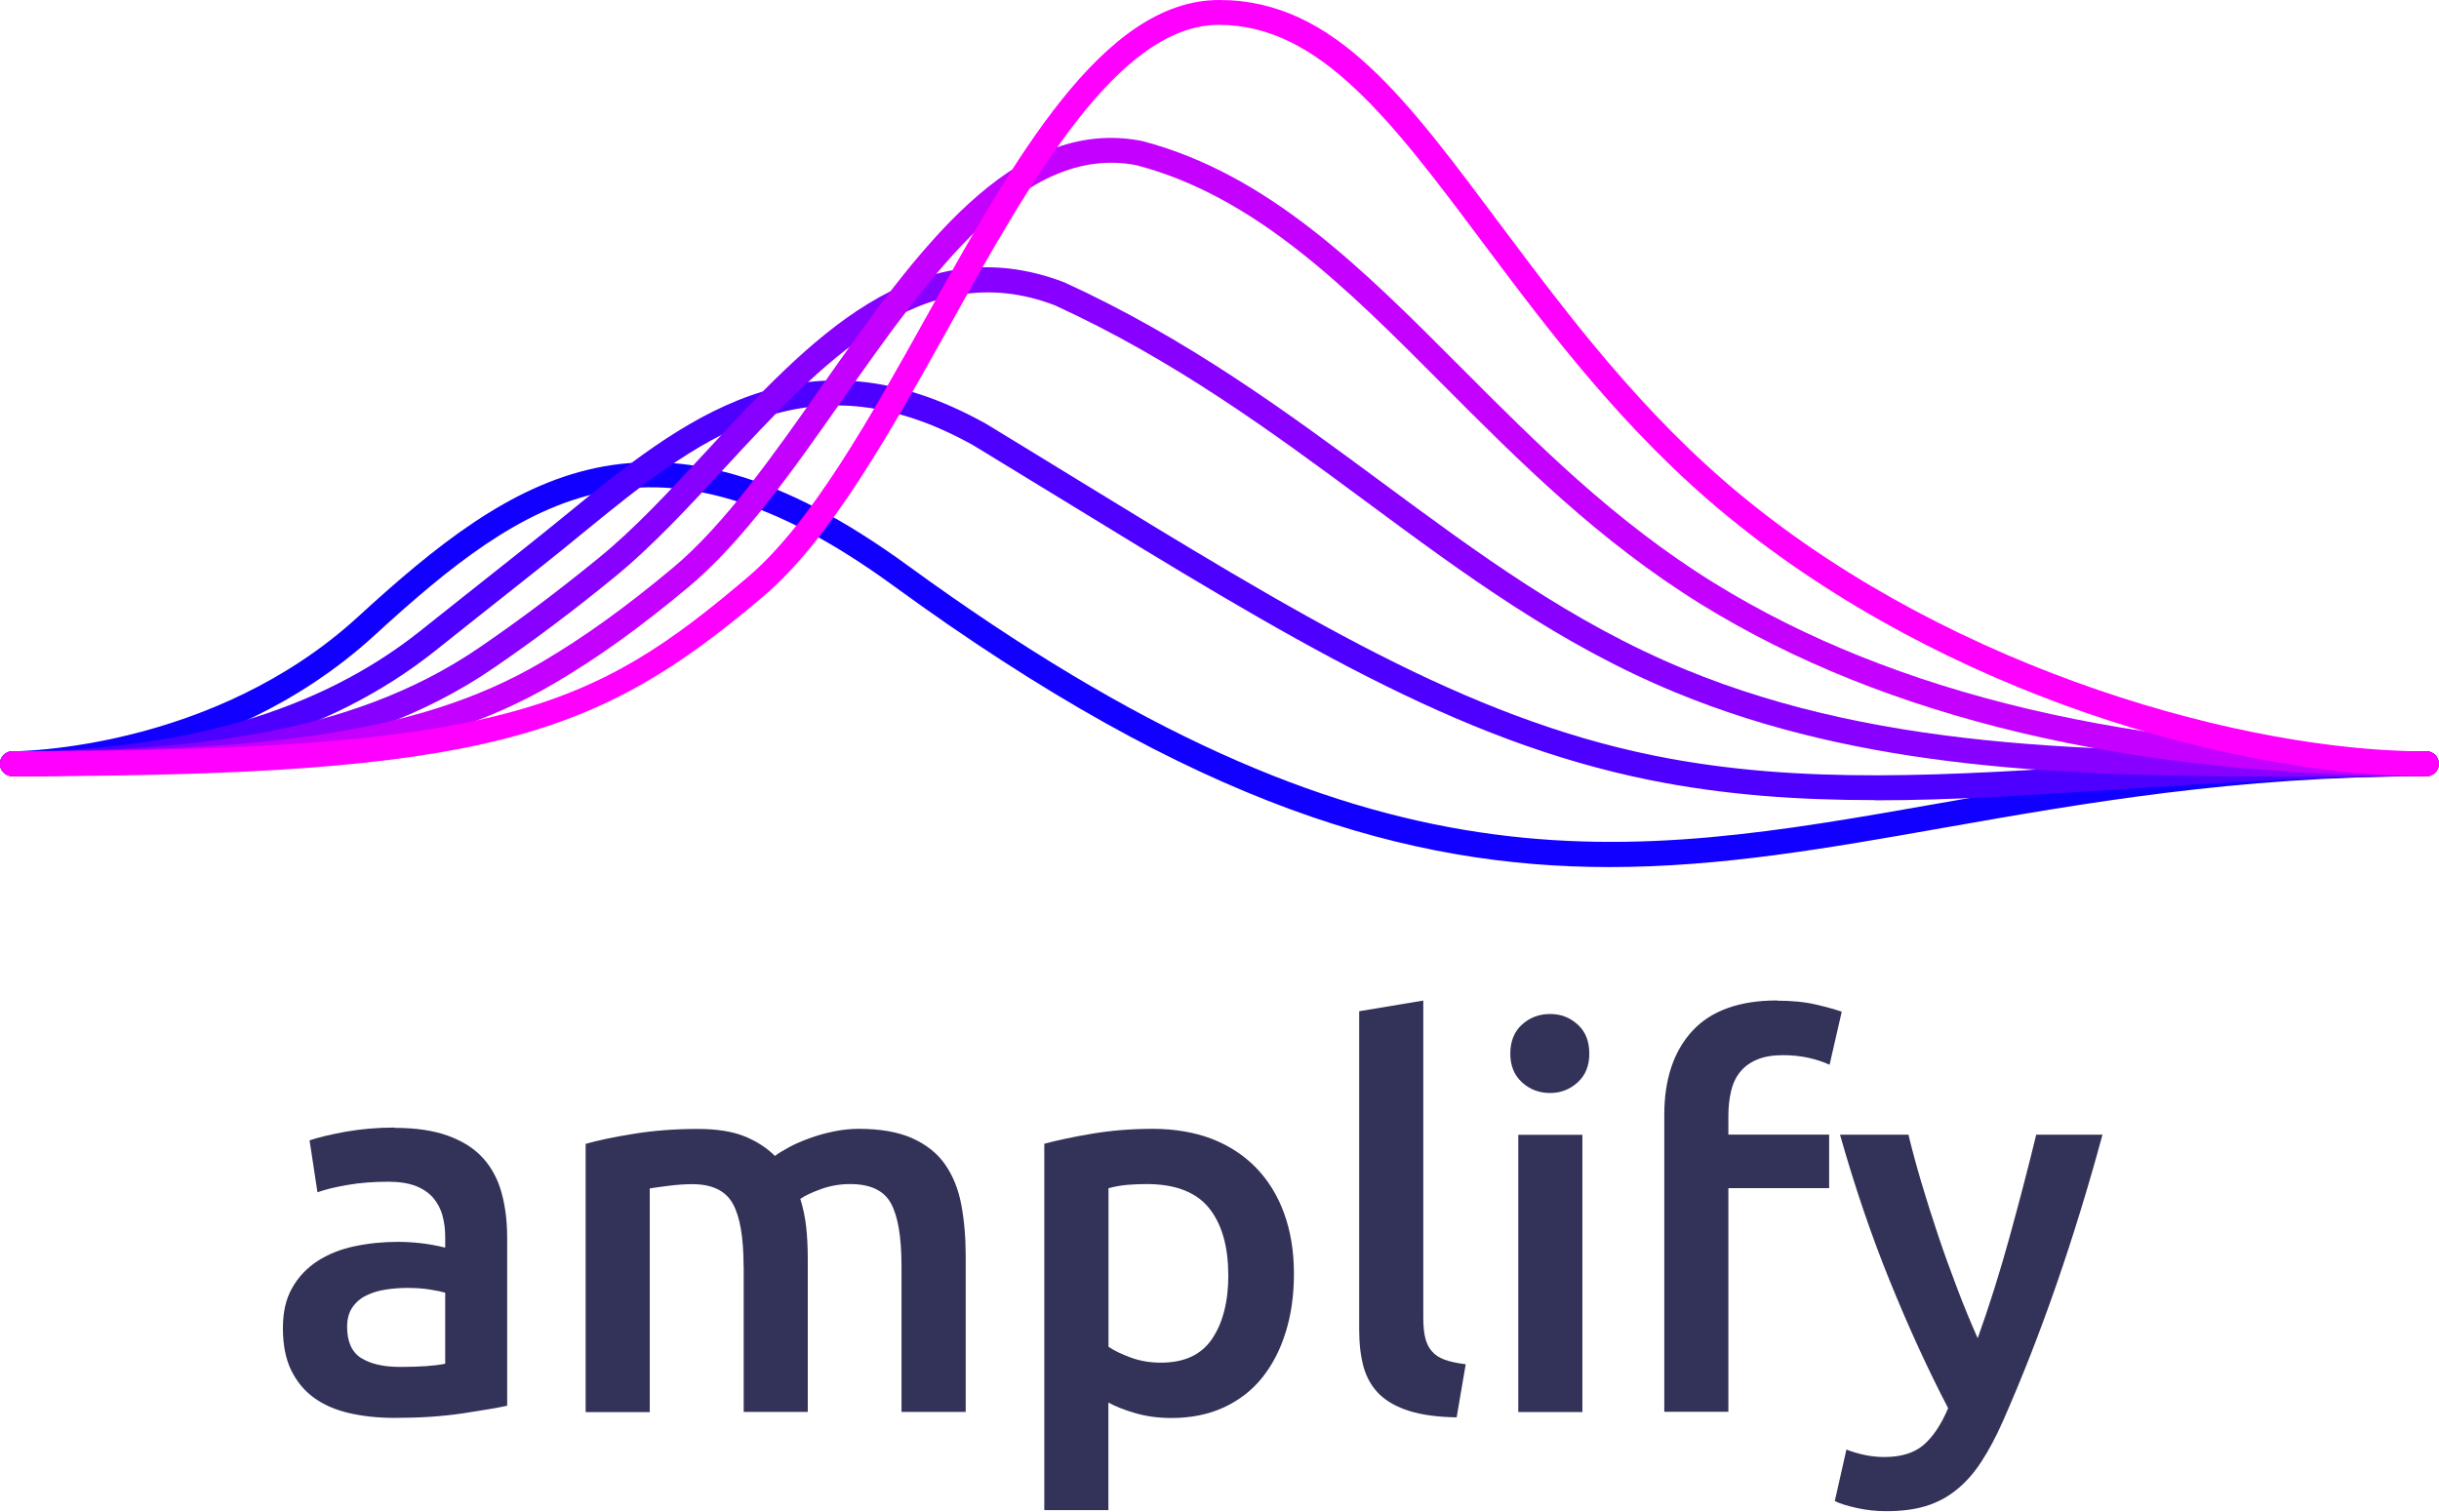
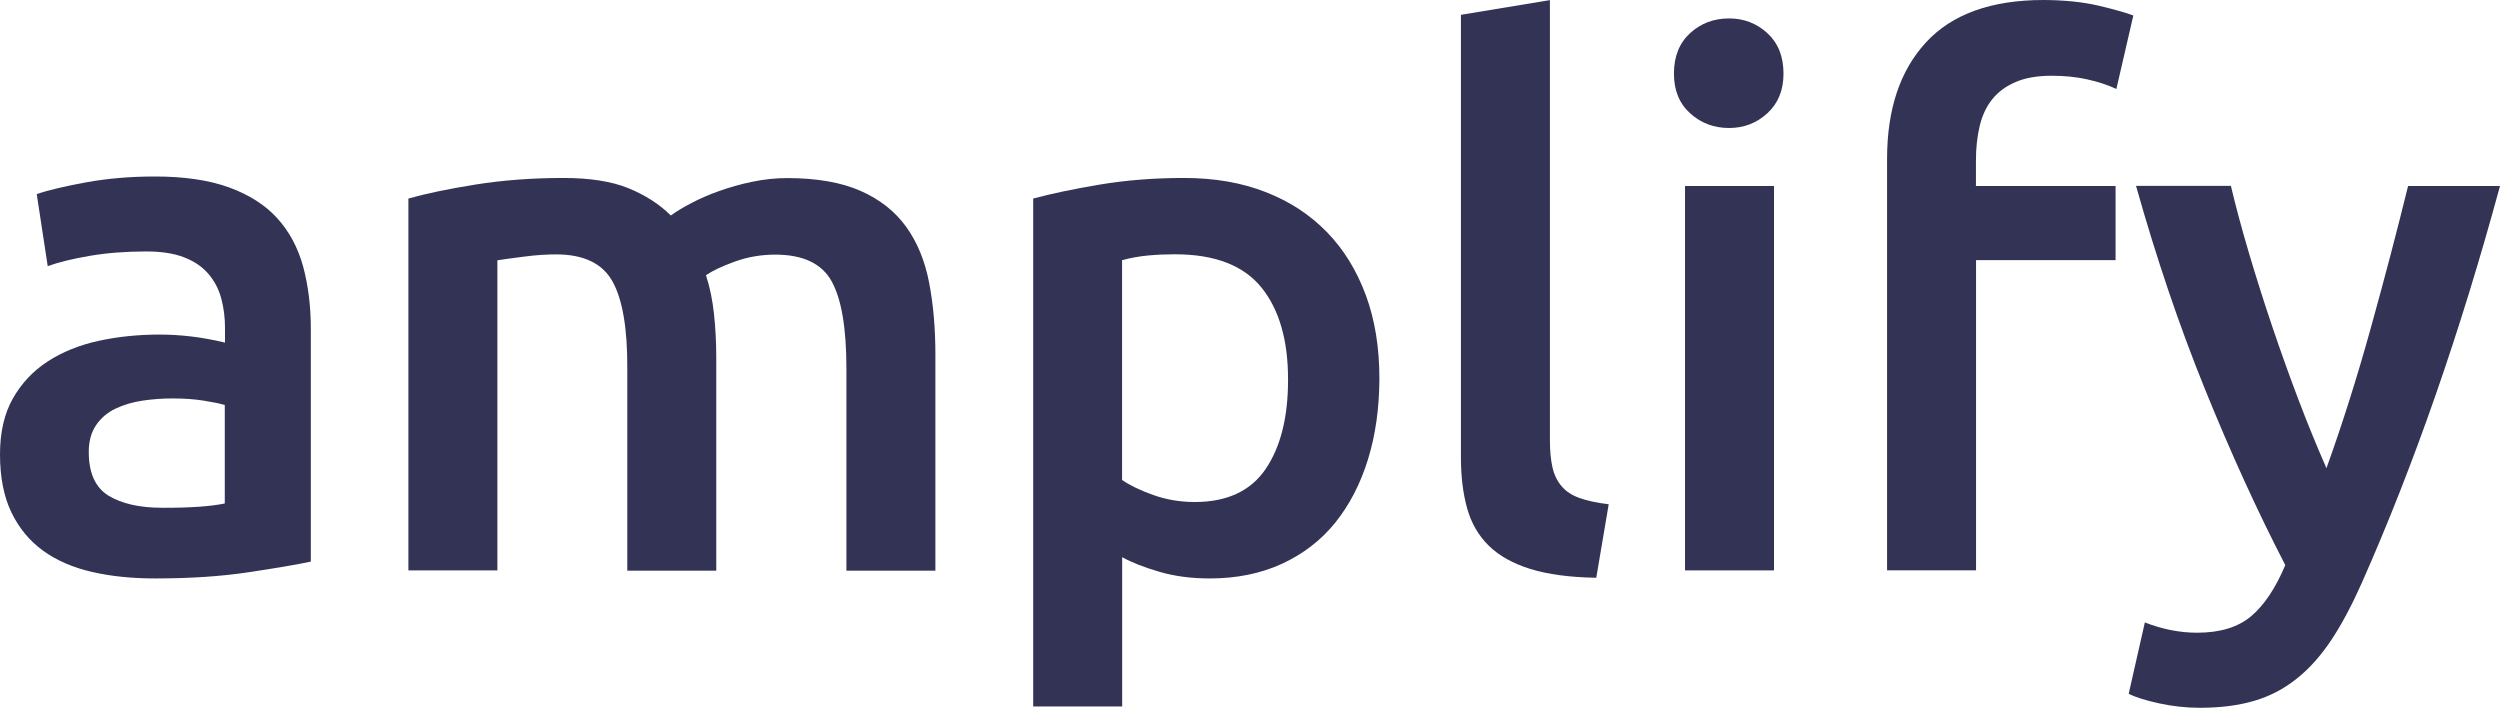
- <svg xmlns="http://www.w3.org/2000/svg" id="Layer_1" viewBox="0 0 228.72 141.73">
-   <defs>
-     <style>.cls-1{fill:#f0f;}.cls-2{fill:#80f;}.cls-3{fill:#c400ff;}.cls-4{fill:#333258;}.cls-5{fill:#10f;}.cls-6{fill:#4d00ff;}</style>
-   </defs>
-   <g>
-     <path class="cls-5" d="M150.93,81.32c-18.73,0-38.76-5.68-67.17-26.4-22.52-16.41-34.35-8.42-48.61,4.64C20.7,72.8,1.96,72.76,1.15,72.79c-.64,0-1.16-.53-1.15-1.17,0-.64,.53-1.16,1.17-1.16h.02c.51,0,18.76-.13,32.39-12.62,14.6-13.38,27.66-22.22,51.55-4.8,43.48,31.7,67,27.55,96.77,22.29,12.93-2.28,27.59-4.87,45.6-4.87,.64,0,1.17,.52,1.17,1.17s-.52,1.17-1.17,1.17c-17.81,0-32.36,2.57-45.19,4.83-10.87,1.92-20.92,3.69-31.37,3.69Z" />
-     <path class="cls-6" d="M175.8,75.04c-7.22,0-14.17-.48-21.13-1.89-18.14-3.67-33.79-13.26-55.46-26.54-2.55-1.56-5.18-3.17-7.91-4.83-15.78-8.84-26.03-.46-36.89,8.41-1.33,1.09-2.66,2.18-3.99,3.22-1.95,1.54-3.87,3.06-5.79,4.59l-3.91,3.11c-9.79,7.76-23.1,11.7-39.56,11.7C.52,72.79,0,72.27,0,71.63s.52-1.17,1.17-1.17c15.93,0,28.75-3.77,38.12-11.19l3.9-3.1c1.92-1.53,3.84-3.05,5.8-4.6,1.32-1.04,2.64-2.12,3.96-3.19,10.98-8.97,22.34-18.25,39.54-8.62,2.77,1.68,5.4,3.3,7.95,4.86,21.46,13.15,36.97,22.66,54.7,26.25,13.73,2.78,27.58,1.87,43.63,.81,9.08-.6,18.47-1.21,28.74-1.21,.64,0,1.17,.52,1.17,1.17s-.52,1.17-1.17,1.17c-10.19,0-19.55,.62-28.59,1.21-8.17,.54-15.78,1.04-23.12,1.04Z" />
-     <path class="cls-2" d="M214.04,72.83c-20.26,0-39.43-.66-56.95-7.9-10.87-4.49-19.69-11.01-29.02-17.91-8.81-6.52-17.93-13.25-29.16-18.39-12.45-4.76-21.86,5.43-30.97,15.28-3.38,3.66-6.87,7.43-10.44,10.32-3.83,3.13-7.39,5.8-11.18,8.4-13.01,8.93-29.39,10.16-45.14,10.16C.52,72.79,0,72.27,0,71.63s.52-1.17,1.17-1.17c15.38,0,31.34-1.18,43.83-9.76,3.74-2.56,7.25-5.2,11.03-8.28,3.44-2.78,6.72-6.33,10.2-10.09,9.64-10.42,19.6-21.19,33.58-15.85,11.52,5.27,20.74,12.08,29.65,18.66,9.22,6.82,17.92,13.25,28.53,17.63,19.04,7.86,40.32,7.79,62.85,7.7l6.69-.02c.64,0,1.17,.52,1.17,1.17s-.52,1.17-1.17,1.17l-6.69,.02c-2.28,0-4.55,.02-6.8,.02Z" />
-     <path class="cls-3" d="M227.54,72.79c-27.83,0-50.7-5.42-67.99-16.1-9.65-5.97-17.08-13.42-24.26-20.63-9.04-9.08-17.58-17.65-28.73-20.57-10.64-2.05-19.26,10.19-27.6,22.06-4.59,6.54-9.34,13.3-14.4,17.51-4.61,3.85-8.53,6.66-12.68,9.09-12.3,7.22-27.91,8.64-50.72,8.64C.52,72.79,0,72.27,0,71.63s.52-1.17,1.17-1.17c22.41,0,37.7-1.36,49.54-8.31,4.04-2.37,7.85-5.11,12.37-8.88,4.83-4.01,9.48-10.64,13.99-17.06,8.76-12.48,17.82-25.37,30.02-22.99,11.83,3.1,20.59,11.89,29.86,21.19,7.09,7.11,14.41,14.47,23.83,20.29,16.91,10.45,39.38,15.76,66.76,15.76,.64,0,1.17,.52,1.17,1.17s-.52,1.17-1.17,1.17Z" />
-     <path class="cls-1" d="M227.55,72.79c-17.81,0-44.98-7.53-65.51-24.34-9.69-7.94-16.76-17.38-23-25.71-8.54-11.41-15.29-20.41-24.72-20.41s-17.59,14.43-25.36,28.39c-5.44,9.75-11.06,19.84-17.34,25.18-15.64,13.29-26.17,16.9-70.47,16.9C.52,72.79,0,72.27,0,71.63s.52-1.17,1.17-1.17c45.88,0,54.43-3.99,68.96-16.34,5.96-5.06,11.47-14.96,16.81-24.53C95.04,15.04,103.41,0,114.33,0s17.65,9.42,26.58,21.35c6.16,8.22,13.14,17.55,22.61,25.3,19.97,16.36,47.19,23.82,64.03,23.82,.64,0,1.17,.52,1.17,1.17s-.52,1.17-1.17,1.17Z" />
-   </g>
-   <g>
-     <path class="cls-4" d="M37.02,105.78c1.99,0,3.66,.25,5.02,.75s2.45,1.19,3.26,2.09c.81,.9,1.39,1.98,1.74,3.26,.35,1.28,.52,2.68,.52,4.2v15.76c-.93,.2-2.33,.44-4.2,.72s-3.98,.42-6.34,.42c-1.56,0-2.98-.15-4.28-.45-1.29-.3-2.39-.78-3.3-1.44-.91-.66-1.62-1.53-2.14-2.59-.51-1.06-.77-2.37-.77-3.93s.29-2.75,.87-3.78c.58-1.03,1.37-1.86,2.36-2.51,1-.65,2.15-1.11,3.46-1.39,1.31-.28,2.68-.42,4.1-.42,.66,0,1.36,.04,2.09,.12,.73,.08,1.51,.22,2.34,.42v-1c0-.69-.08-1.36-.25-1.99-.17-.63-.46-1.18-.87-1.67-.41-.48-.96-.85-1.64-1.12-.68-.26-1.54-.4-2.56-.4-1.39,0-2.67,.1-3.83,.3-1.16,.2-2.11,.43-2.83,.69l-.74-4.87c.76-.26,1.87-.53,3.33-.8,1.46-.26,3.02-.4,4.67-.4Zm.5,22.42c1.86,0,3.27-.1,4.23-.3v-6.66c-.33-.1-.81-.2-1.44-.3-.63-.1-1.33-.15-2.09-.15-.66,0-1.34,.05-2.01,.15-.68,.1-1.29,.28-1.84,.55-.55,.26-.99,.64-1.32,1.12-.33,.48-.5,1.09-.5,1.81,0,1.43,.45,2.41,1.34,2.96s2.11,.82,3.63,.82Z" />
-     <path class="cls-4" d="M69.73,118.76c0-2.72-.34-4.68-1.02-5.89s-1.95-1.81-3.8-1.81c-.66,0-1.39,.05-2.19,.15s-1.39,.18-1.79,.25v20.98h-6.01v-25.16c1.16-.33,2.67-.65,4.55-.95,1.87-.3,3.85-.45,5.94-.45,1.79,0,3.26,.23,4.4,.69,1.14,.46,2.09,1.08,2.86,1.84,.36-.27,.83-.55,1.39-.85,.56-.3,1.2-.57,1.89-.82s1.43-.46,2.21-.62,1.57-.25,2.36-.25c2.02,0,3.69,.29,5,.87,1.31,.58,2.34,1.39,3.08,2.43,.74,1.05,1.26,2.31,1.54,3.78,.28,1.47,.42,3.09,.42,4.85v14.62h-6.02v-13.67c0-2.72-.33-4.68-.99-5.89-.66-1.21-1.94-1.81-3.83-1.81-.96,0-1.87,.16-2.73,.47-.86,.31-1.51,.62-1.94,.92,.26,.83,.45,1.71,.55,2.63,.1,.93,.15,1.92,.15,2.98v14.37h-6.01v-13.67Z" />
-     <path class="cls-4" d="M121.34,119.46c0,1.99-.25,3.81-.77,5.47-.51,1.66-1.25,3.08-2.21,4.28s-2.16,2.12-3.6,2.79c-1.44,.66-3.08,.99-4.9,.99-1.23,0-2.35-.15-3.38-.45-1.03-.3-1.88-.63-2.54-1v10.09h-6.01v-34.36c1.23-.33,2.73-.65,4.52-.95,1.79-.3,3.68-.45,5.67-.45s3.9,.32,5.52,.94c1.62,.63,3.01,1.54,4.15,2.71,1.14,1.18,2.02,2.6,2.63,4.28,.61,1.68,.92,3.56,.92,5.64Zm-6.16,.1c0-2.69-.61-4.77-1.81-6.27-1.21-1.49-3.16-2.24-5.84-2.24-.56,0-1.15,.02-1.77,.07-.61,.05-1.22,.16-1.81,.32v14.87c.53,.36,1.24,.7,2.11,1.02,.88,.32,1.81,.47,2.81,.47,2.19,0,3.79-.74,4.8-2.24s1.52-3.5,1.52-6.01Z" />
-     <path class="cls-4" d="M136.61,132.93c-1.79-.03-3.27-.23-4.45-.6s-2.11-.89-2.81-1.57c-.69-.68-1.18-1.52-1.47-2.53-.28-1.01-.42-2.16-.42-3.46v-29.93l6.01-1v29.78c0,.73,.06,1.34,.18,1.84,.12,.5,.32,.92,.62,1.27,.3,.35,.7,.61,1.22,.8,.51,.18,1.17,.32,1.96,.42l-.85,4.97Z" />
-     <path class="cls-4" d="M149.04,98.82c0,1.13-.36,2.02-1.09,2.69-.73,.66-1.59,1-2.59,1s-1.91-.33-2.63-1c-.73-.66-1.1-1.56-1.1-2.69s.36-2.07,1.1-2.73c.73-.66,1.61-.99,2.63-.99s1.86,.33,2.59,.99c.73,.66,1.09,1.57,1.09,2.73Zm-.65,33.61h-6.01v-26h6.01v26Z" />
-     <path class="cls-4" d="M166.64,93.85c1.39,0,2.62,.12,3.68,.37,1.06,.25,1.85,.47,2.39,.67l-1.14,4.97c-.56-.26-1.22-.48-1.96-.65-.75-.16-1.55-.25-2.41-.25-.96,0-1.78,.14-2.44,.42-.66,.28-1.19,.67-1.59,1.17-.4,.5-.68,1.1-.84,1.81-.17,.71-.25,1.48-.25,2.31v1.74h9.45v5.02h-9.45v20.98h-6.01v-27.84c0-3.35,.88-5.98,2.63-7.88s4.41-2.86,7.95-2.86Z" />
-     <path class="cls-4" d="M197.16,106.43c-2.68,9.88-5.79,18.83-9.33,26.85-.66,1.49-1.34,2.76-2.04,3.83-.69,1.06-1.47,1.94-2.34,2.63-.86,.7-1.83,1.2-2.89,1.52s-2.29,.47-3.68,.47c-.93,0-1.85-.1-2.76-.3-.91-.2-1.6-.42-2.06-.65l1.09-4.83c1.2,.46,2.38,.7,3.55,.7,1.56,0,2.79-.37,3.67-1.12s1.66-1.9,2.32-3.46c-1.9-3.64-3.72-7.62-5.47-11.93s-3.3-8.88-4.67-13.72h6.42c.33,1.39,.74,2.9,1.22,4.52s1.01,3.27,1.57,4.95c.56,1.68,1.17,3.34,1.8,5s1.27,3.2,1.9,4.62c1.06-2.95,2.05-6.09,2.97-9.42,.92-3.33,1.76-6.55,2.52-9.67h6.21Z" />
+ <svg xmlns="http://www.w3.org/2000/svg" version="1.1" id="Layer_1" x="0px" y="0px" viewBox="0 0 221.11 62.6" xml:space="preserve" width="221.11" height="62.6">
+   <defs id="defs15" />
+   <style type="text/css" id="style1">
+ 	.st0{fill:#0000FF;}
+ 	.st1{fill:#4000FF;}
+ 	.st2{fill:#8000FF;}
+ 	.st3{fill:#C000FF;}
+ 	.st4{fill:#FF00FF;}
+ 	.st5{fill:#333355;}
+ </style>
+   <g id="g15" transform="translate(-33.73,-119.62)">
+     <g id="g14">
+       <g id="g13">
+         <g id="g12">
+           <path class="st5" d="m 54,136.2 c 1.78,0.65 3.2,1.56 4.26,2.73 1.06,1.17 1.82,2.59 2.28,4.26 0.45,1.67 0.68,3.5 0.68,5.49 v 20.61 c -1.21,0.26 -3.04,0.57 -5.49,0.94 -2.45,0.37 -5.21,0.55 -8.29,0.55 -2.04,0 -3.9,-0.19 -5.59,-0.58 -1.69,-0.39 -3.13,-1.02 -4.32,-1.88 -1.19,-0.87 -2.12,-1.99 -2.79,-3.38 -0.67,-1.39 -1.01,-3.1 -1.01,-5.14 0,-1.95 0.38,-3.6 1.14,-4.94 0.76,-1.34 1.79,-2.44 3.09,-3.28 1.3,-0.84 2.81,-1.45 4.52,-1.82 1.71,-0.37 3.5,-0.55 5.36,-0.55 0.87,0 1.78,0.05 2.73,0.16 0.95,0.11 1.97,0.29 3.06,0.55 v -1.3 c 0,-0.91 -0.11,-1.78 -0.33,-2.6 -0.22,-0.82 -0.6,-1.55 -1.14,-2.18 -0.54,-0.63 -1.26,-1.12 -2.15,-1.46 -0.89,-0.35 -2,-0.52 -3.35,-0.52 -1.82,0 -3.49,0.13 -5,0.39 -1.52,0.26 -2.75,0.56 -3.71,0.91 l -0.97,-6.37 c 1,-0.35 2.45,-0.69 4.35,-1.04 1.91,-0.35 3.94,-0.52 6.11,-0.52 2.59,0 4.78,0.32 6.56,0.97 z m -0.39,27.95 v -8.71 c -0.43,-0.13 -1.06,-0.26 -1.89,-0.39 -0.83,-0.13 -1.73,-0.19 -2.73,-0.19 -0.87,0 -1.74,0.06 -2.63,0.19 -0.89,0.13 -1.69,0.37 -2.41,0.71 -0.72,0.34 -1.29,0.83 -1.72,1.46 -0.43,0.63 -0.65,1.42 -0.65,2.37 0,1.86 0.58,3.15 1.75,3.87 1.17,0.71 2.75,1.07 4.75,1.07 2.43,0.01 4.27,-0.12 5.53,-0.38 z" id="path6" />
+           <path class="st5" d="m 87.89,144.49 c -0.89,-1.58 -2.55,-2.37 -4.97,-2.37 -0.87,0 -1.82,0.06 -2.86,0.2 -1.04,0.13 -1.82,0.24 -2.34,0.32 v 27.43 h -7.87 v -32.89 c 1.52,-0.43 3.5,-0.85 5.95,-1.24 2.45,-0.39 5.04,-0.58 7.77,-0.58 2.34,0 4.26,0.3 5.75,0.91 1.49,0.61 2.74,1.41 3.74,2.41 0.48,-0.35 1.08,-0.72 1.82,-1.1 0.74,-0.39 1.56,-0.75 2.47,-1.07 0.91,-0.32 1.87,-0.6 2.89,-0.81 1.02,-0.21 2.05,-0.33 3.09,-0.33 2.64,0 4.82,0.38 6.53,1.14 1.71,0.76 3.05,1.82 4.03,3.19 0.98,1.37 1.65,3.01 2.02,4.94 0.37,1.93 0.55,4.04 0.55,6.34 v 19.11 h -7.87 v -17.88 c 0,-3.55 -0.43,-6.12 -1.3,-7.7 -0.87,-1.58 -2.54,-2.37 -5,-2.37 -1.26,0 -2.45,0.21 -3.58,0.62 -1.13,0.41 -1.97,0.81 -2.54,1.2 0.35,1.08 0.58,2.23 0.71,3.44 0.13,1.21 0.2,2.51 0.2,3.9 v 18.79 h -7.87 v -17.88 c 0.02,-3.57 -0.43,-6.14 -1.32,-7.72 z" id="path7" />
+           <path class="st5" d="m 154.72,160.25 c -0.67,2.17 -1.64,4.03 -2.89,5.59 -1.26,1.56 -2.83,2.77 -4.71,3.64 -1.89,0.87 -4.02,1.3 -6.4,1.3 -1.6,0 -3.08,-0.19 -4.42,-0.58 -1.34,-0.39 -2.45,-0.82 -3.32,-1.3 v 13.2 h -7.87 v -44.92 c 1.6,-0.43 3.58,-0.85 5.92,-1.24 2.34,-0.39 4.81,-0.58 7.41,-0.58 2.69,0 5.09,0.41 7.21,1.24 2.12,0.82 3.93,2 5.43,3.54 1.5,1.54 2.64,3.4 3.45,5.59 0.81,2.19 1.2,4.65 1.2,7.38 -0.01,2.59 -0.34,4.98 -1.01,7.14 z m -9.43,-15.21 c -1.58,-1.95 -4.13,-2.93 -7.64,-2.93 -0.74,0 -1.51,0.03 -2.31,0.1 -0.8,0.07 -1.59,0.21 -2.37,0.42 v 19.44 c 0.69,0.48 1.61,0.92 2.76,1.33 1.15,0.41 2.37,0.62 3.67,0.62 2.86,0 4.95,-0.98 6.27,-2.92 1.32,-1.95 1.98,-4.57 1.98,-7.87 0.01,-3.51 -0.78,-6.24 -2.36,-8.19 z" id="path8" />
+           <path class="st5" d="m 169.08,169.94 c -1.54,-0.48 -2.76,-1.16 -3.67,-2.05 -0.91,-0.89 -1.55,-1.99 -1.92,-3.31 -0.37,-1.32 -0.55,-2.83 -0.55,-4.52 v -39.13 l 7.87,-1.3 v 38.94 c 0,0.95 0.08,1.75 0.23,2.4 0.15,0.65 0.42,1.2 0.81,1.66 0.39,0.46 0.92,0.8 1.59,1.04 0.67,0.24 1.53,0.42 2.57,0.55 l -1.1,6.5 c -2.35,-0.04 -4.29,-0.3 -5.83,-0.78 z" id="path9" />
+           <path class="st5" d="m 190.04,129.64 c -0.95,0.87 -2.08,1.3 -3.38,1.3 -1.34,0 -2.49,-0.43 -3.45,-1.3 -0.96,-0.87 -1.43,-2.04 -1.43,-3.51 0,-1.52 0.48,-2.71 1.43,-3.58 0.95,-0.87 2.1,-1.3 3.45,-1.3 1.3,0 2.43,0.43 3.38,1.3 0.95,0.87 1.43,2.06 1.43,3.58 0,1.47 -0.48,2.64 -1.43,3.51 z m -7.28,40.43 v -34 h 7.87 v 34 z" id="path10" />
+           <path class="st5" d="m 219.29,120.11 c 1.39,0.33 2.43,0.62 3.12,0.88 l -1.5,6.5 c -0.74,-0.35 -1.59,-0.63 -2.57,-0.85 -0.98,-0.22 -2.03,-0.32 -3.15,-0.32 -1.26,0 -2.32,0.18 -3.18,0.55 -0.87,0.37 -1.56,0.88 -2.08,1.53 -0.52,0.65 -0.89,1.44 -1.11,2.37 -0.22,0.93 -0.33,1.94 -0.33,3.02 v 2.28 h 12.35 v 6.56 H 208.5 v 27.43 h -7.87 v -36.4 c 0,-4.38 1.15,-7.81 3.45,-10.3 2.3,-2.49 5.76,-3.74 10.4,-3.74 1.82,0.01 3.42,0.17 4.81,0.49 z" id="path11" />
+           <path class="st5" d="m 242.62,171.17 c -0.87,1.95 -1.75,3.62 -2.67,5.01 -0.92,1.39 -1.93,2.54 -3.06,3.44 -1.13,0.91 -2.38,1.57 -3.77,1.98 -1.39,0.41 -2.99,0.62 -4.81,0.62 -1.21,0 -2.42,-0.13 -3.61,-0.39 -1.19,-0.26 -2.09,-0.54 -2.7,-0.85 l 1.43,-6.31 c 1.56,0.61 3.1,0.91 4.62,0.91 2.04,0 3.63,-0.49 4.78,-1.46 1.15,-0.97 2.16,-2.48 3.02,-4.52 -2.47,-4.77 -4.84,-9.97 -7.12,-15.6 -2.28,-5.63 -4.3,-11.61 -6.08,-17.94 h 8.39 c 0.43,1.82 0.96,3.79 1.59,5.92 0.63,2.12 1.31,4.28 2.05,6.47 0.74,2.19 1.52,4.37 2.34,6.53 0.82,2.16 1.65,4.18 2.47,6.05 1.39,-3.86 2.69,-7.96 3.9,-12.32 1.21,-4.35 2.32,-8.57 3.32,-12.64 h 8.13 c -3.51,12.92 -7.58,24.62 -12.22,35.1 z" id="path12" />
+         </g>
+       </g>
+     </g>
  </g>
</svg>
